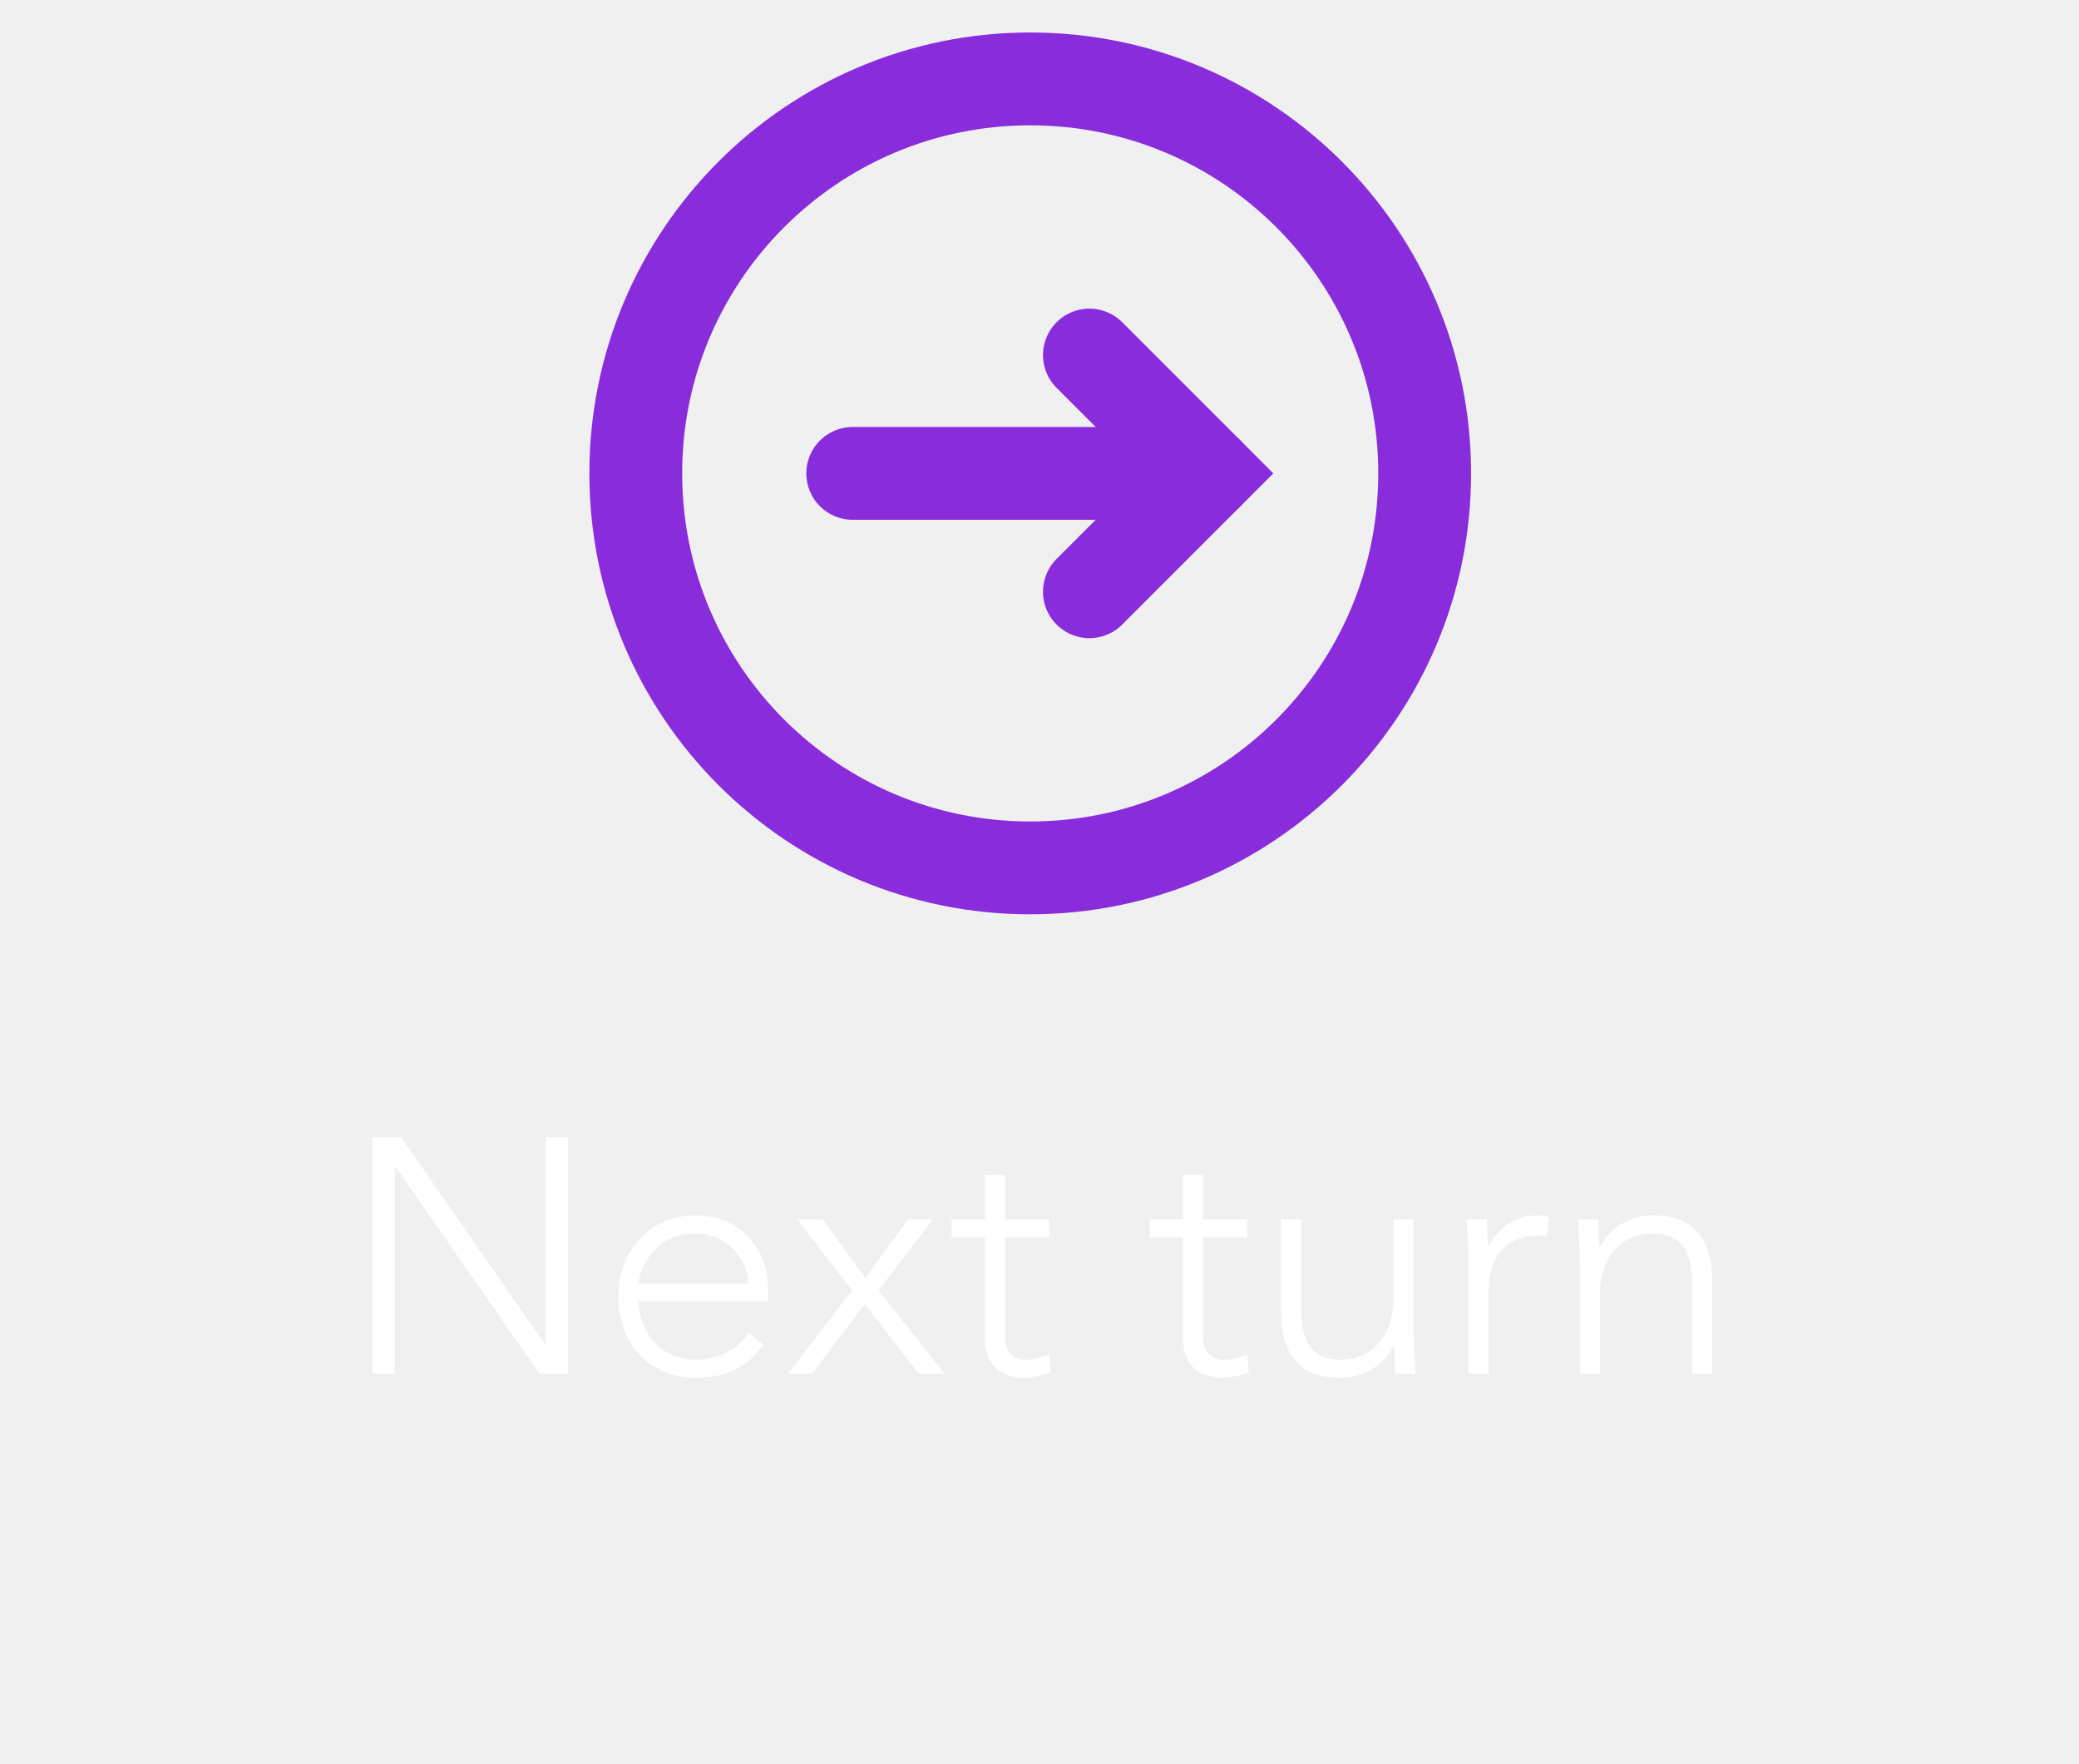
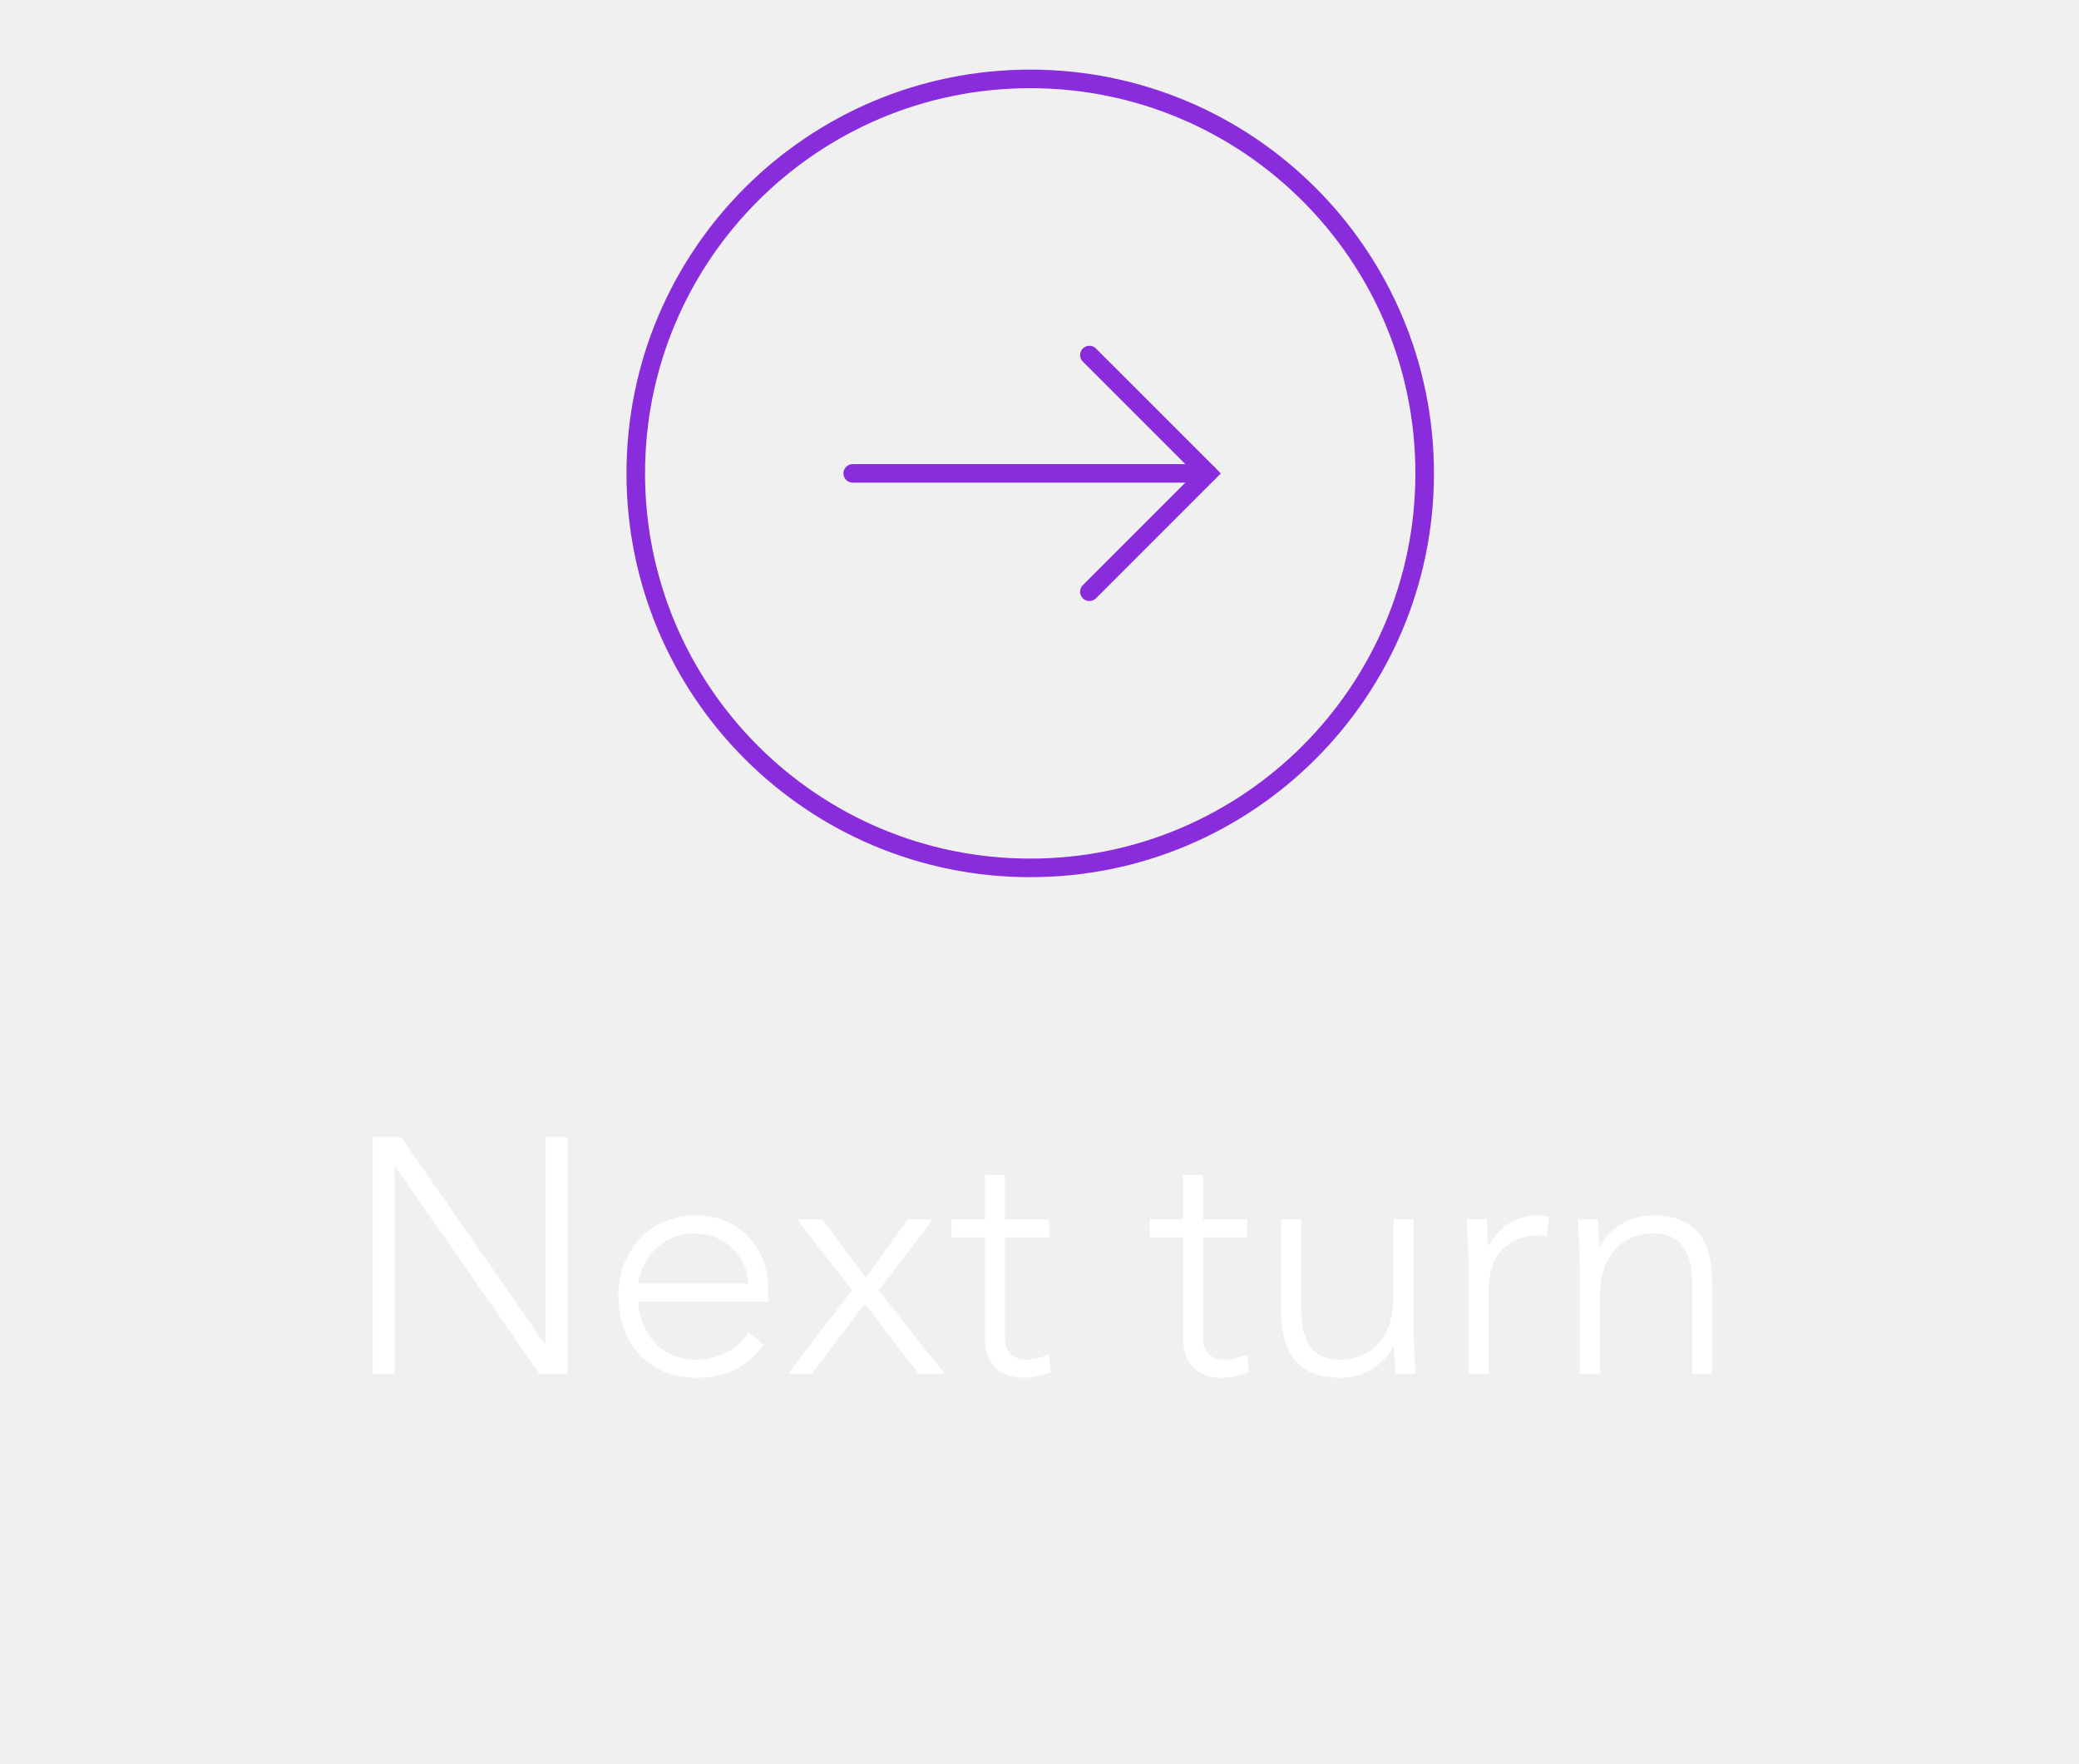
<svg xmlns="http://www.w3.org/2000/svg" width="112" height="95" viewBox="0 0 112 95" fill="none">
  <path d="M20.076 74H21.264V62.84H21.3L29.058 74H30.588V61.256H29.4V72.416H29.364L21.606 61.256H20.076V74ZM40.332 71.768C39.792 72.668 38.64 73.244 37.542 73.244C35.022 73.244 34.392 71.012 34.392 70.112H41.376V69.356C41.376 67.43 40.026 65.468 37.47 65.468C35.04 65.468 33.312 67.34 33.312 69.824C33.312 72.398 34.986 74.216 37.524 74.216C39 74.216 40.278 73.694 41.124 72.434L40.332 71.768ZM34.392 69.14C34.392 68.708 35.058 66.44 37.416 66.44C39.018 66.44 40.296 67.664 40.296 69.14H34.392ZM42.45 74H43.746L46.59 70.238L49.488 74H50.892L47.328 69.5L50.262 65.684H48.912L46.626 68.834L44.322 65.684H42.936L45.906 69.5L42.45 74ZM56.516 65.684H54.14V63.29H53.06V65.684H51.26V66.656H53.06V72.074C53.06 73.262 53.654 74.216 55.202 74.216C55.616 74.216 56.21 74.072 56.606 73.928L56.516 72.956C56.138 73.118 55.706 73.244 55.292 73.244C54.572 73.244 54.14 72.812 54.14 72.074V66.656H56.516V65.684ZM67.186 65.684H64.81V63.29H63.73V65.684H61.93V66.656H63.73V72.074C63.73 73.262 64.324 74.216 65.872 74.216C66.286 74.216 66.88 74.072 67.276 73.928L67.186 72.956C66.808 73.118 66.376 73.244 65.962 73.244C65.242 73.244 64.81 72.812 64.81 72.074V66.656H67.186V65.684ZM76.15 65.684H75.07V69.842C75.07 72.128 73.792 73.244 72.19 73.244C70.48 73.244 70.102 71.93 70.102 70.58V65.684H69.022V70.634C69.022 72.452 69.598 74.216 72.19 74.216C73.54 74.216 74.602 73.46 75.034 72.542H75.088C75.124 72.704 75.142 73.388 75.16 74H76.24C76.24 73.568 76.15 72.272 76.15 71.66V65.684ZM79.114 74H80.194V69.464C80.194 67.844 81.04 66.548 82.912 66.548C83.02 66.548 83.164 66.566 83.326 66.62L83.452 65.558C83.236 65.504 83.038 65.468 82.822 65.468C81.58 65.468 80.716 66.17 80.176 67.142C80.14 66.98 80.122 66.296 80.104 65.684H79.024C79.024 66.116 79.114 67.412 79.114 68.024V74ZM85.108 74H86.188V69.842C86.188 67.556 87.466 66.44 89.068 66.44C90.778 66.44 91.156 67.754 91.156 69.104V74H92.236V69.05C92.236 67.232 91.66 65.468 89.068 65.468C87.718 65.468 86.656 66.224 86.224 67.142H86.17C86.134 66.98 86.116 66.296 86.098 65.684H85.018C85.018 66.116 85.108 67.412 85.108 68.024V74Z" fill="white" />
-   <path d="M45.938 25.5L65.062 25.5" stroke="#892CDC" stroke-width="5" stroke-linecap="round" />
-   <path d="M58.688 31.875L65.062 25.5L58.688 19.125" stroke="#892CDC" stroke-width="5" stroke-linecap="round" />
-   <path fill-rule="evenodd" clip-rule="evenodd" d="M34.25 25.5C34.25 37.236 43.764 46.75 55.5 46.75C67.236 46.75 76.75 37.236 76.75 25.5C76.75 13.764 67.236 4.25 55.5 4.25C43.764 4.25 34.25 13.764 34.25 25.5Z" stroke="#892CDC" stroke-width="5" />
+   <path d="M45.938 25.5L65.062 25.5" stroke="#892CDC" stroke-linecap="round" />
+   <path d="M58.688 31.875L65.062 25.5L58.688 19.125" stroke="#892CDC" stroke-linecap="round" />
+   <path fill-rule="evenodd" clip-rule="evenodd" d="M34.25 25.5C34.25 37.236 43.764 46.75 55.5 46.75C67.236 46.75 76.75 37.236 76.75 25.5C76.75 13.764 67.236 4.25 55.5 4.25C43.764 4.25 34.25 13.764 34.25 25.5Z" stroke="#892CDC" />
</svg>
